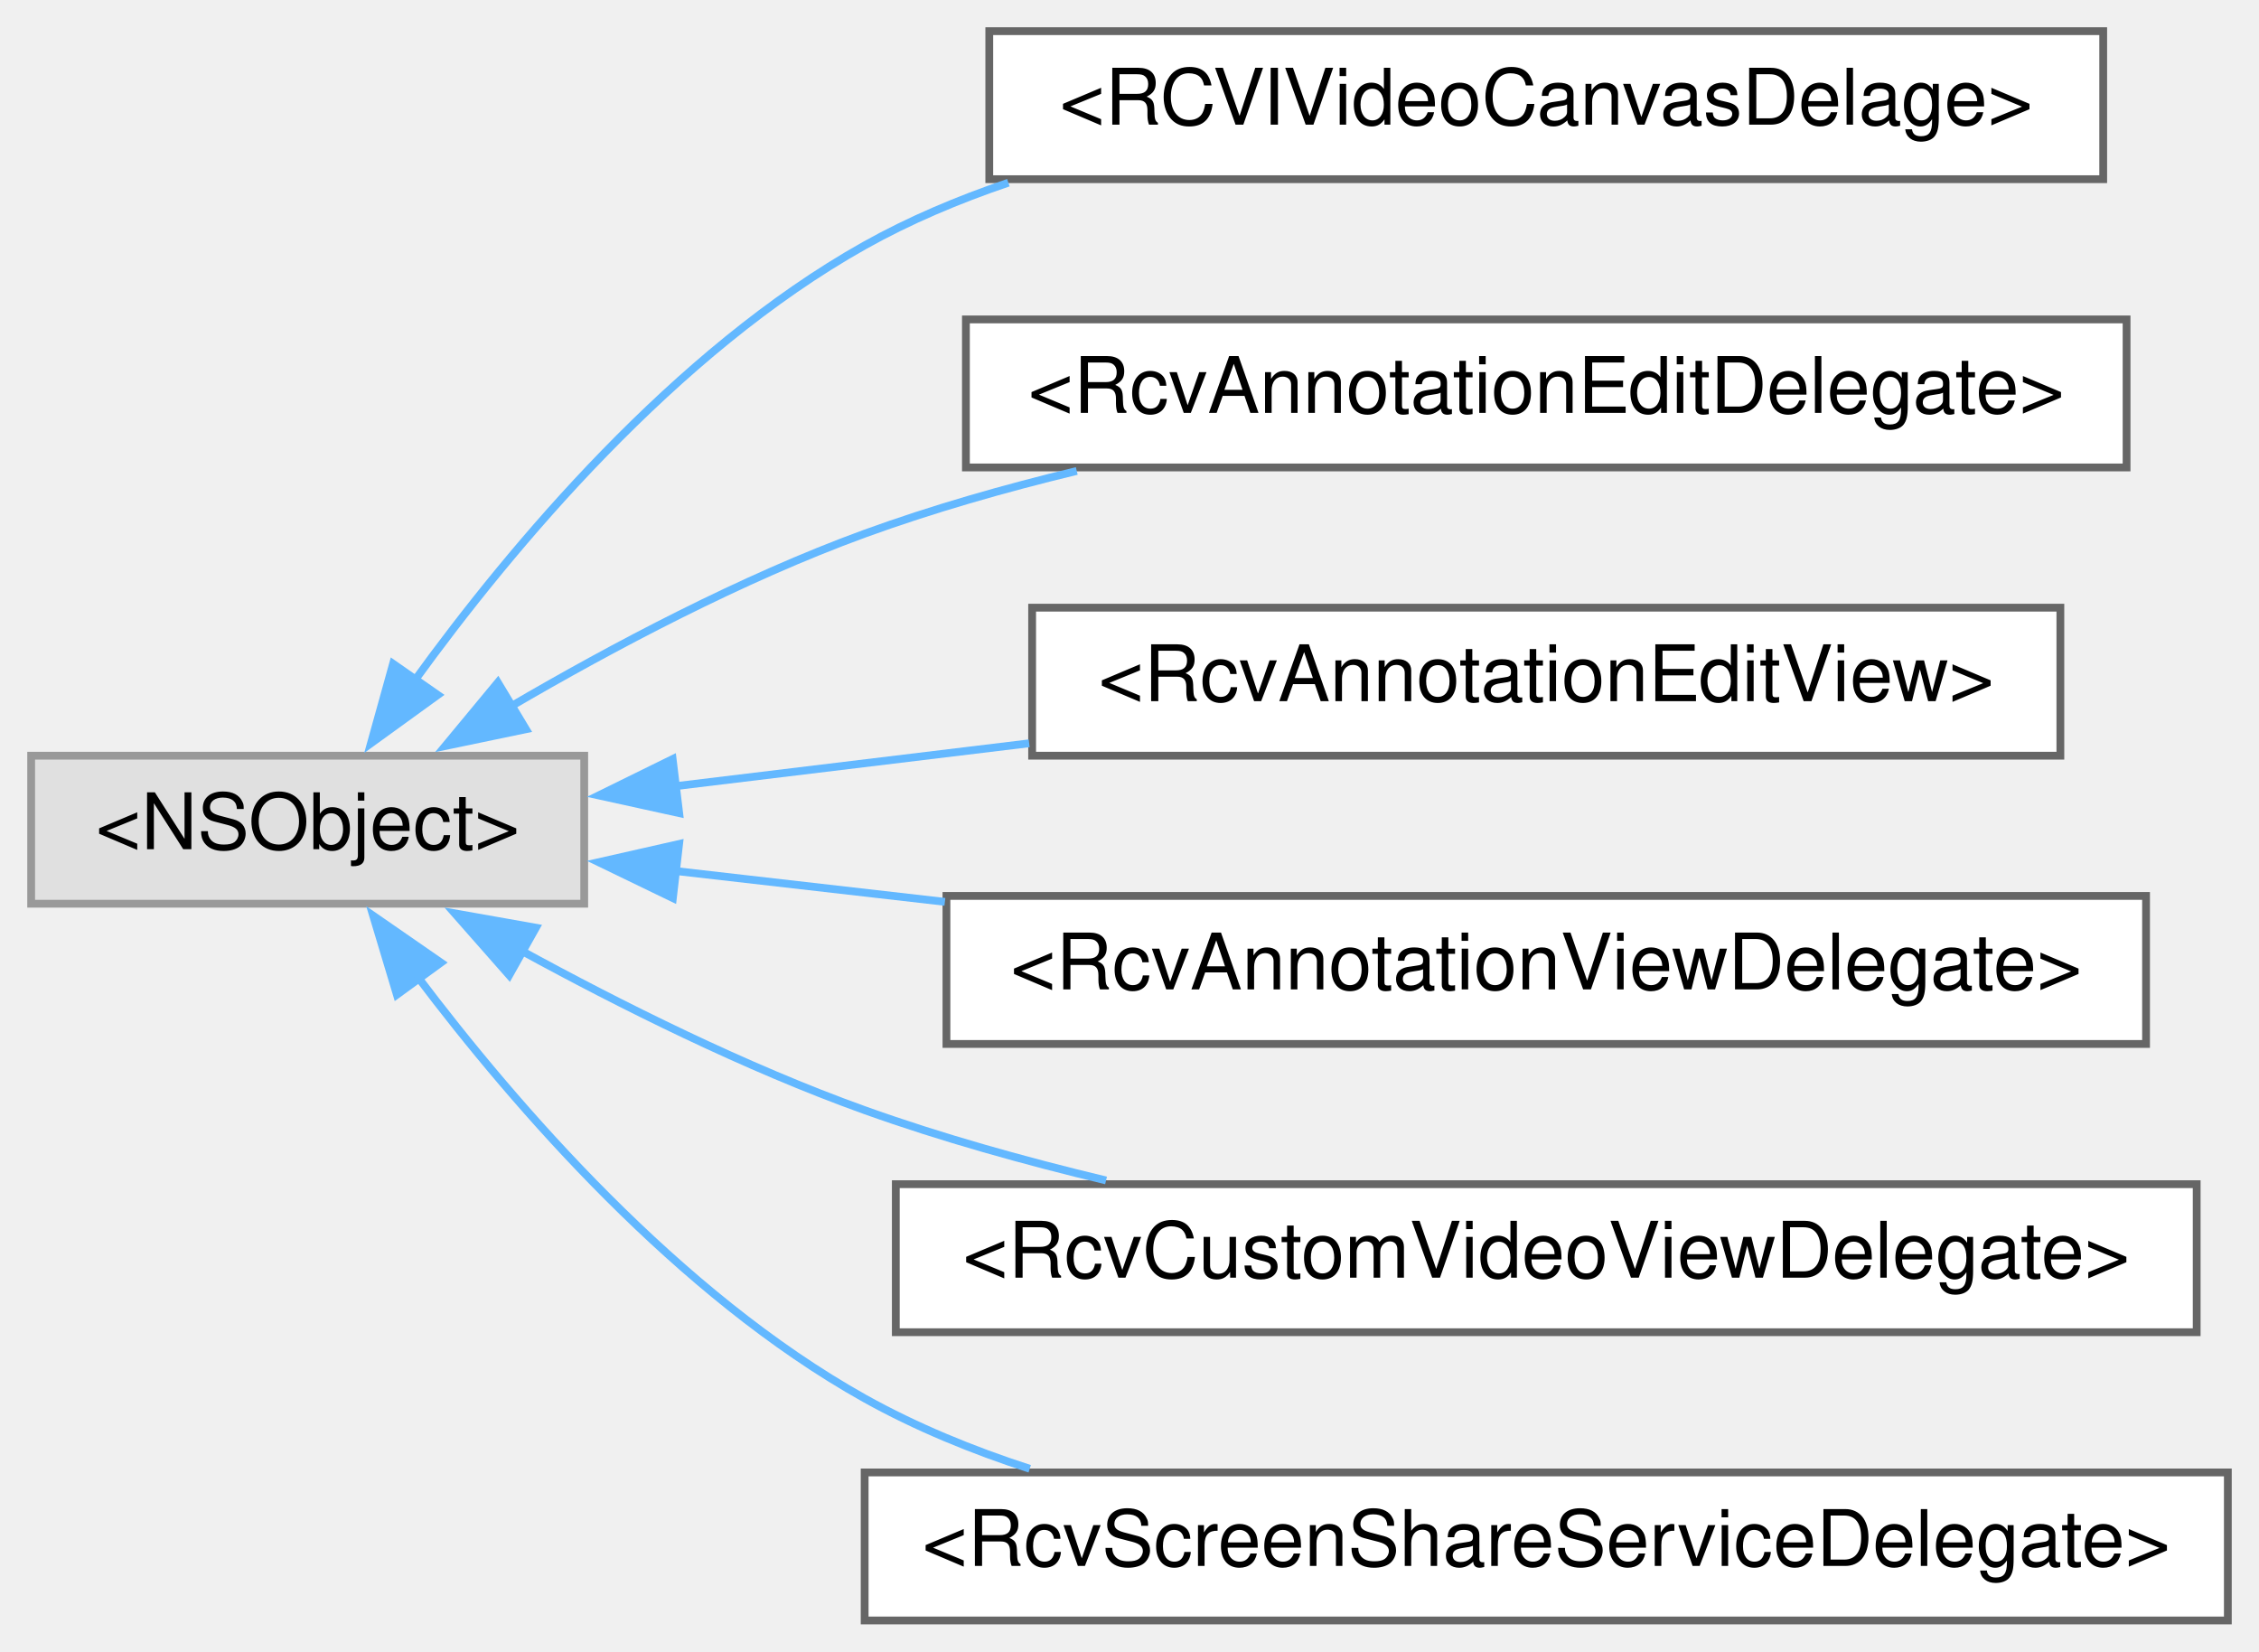
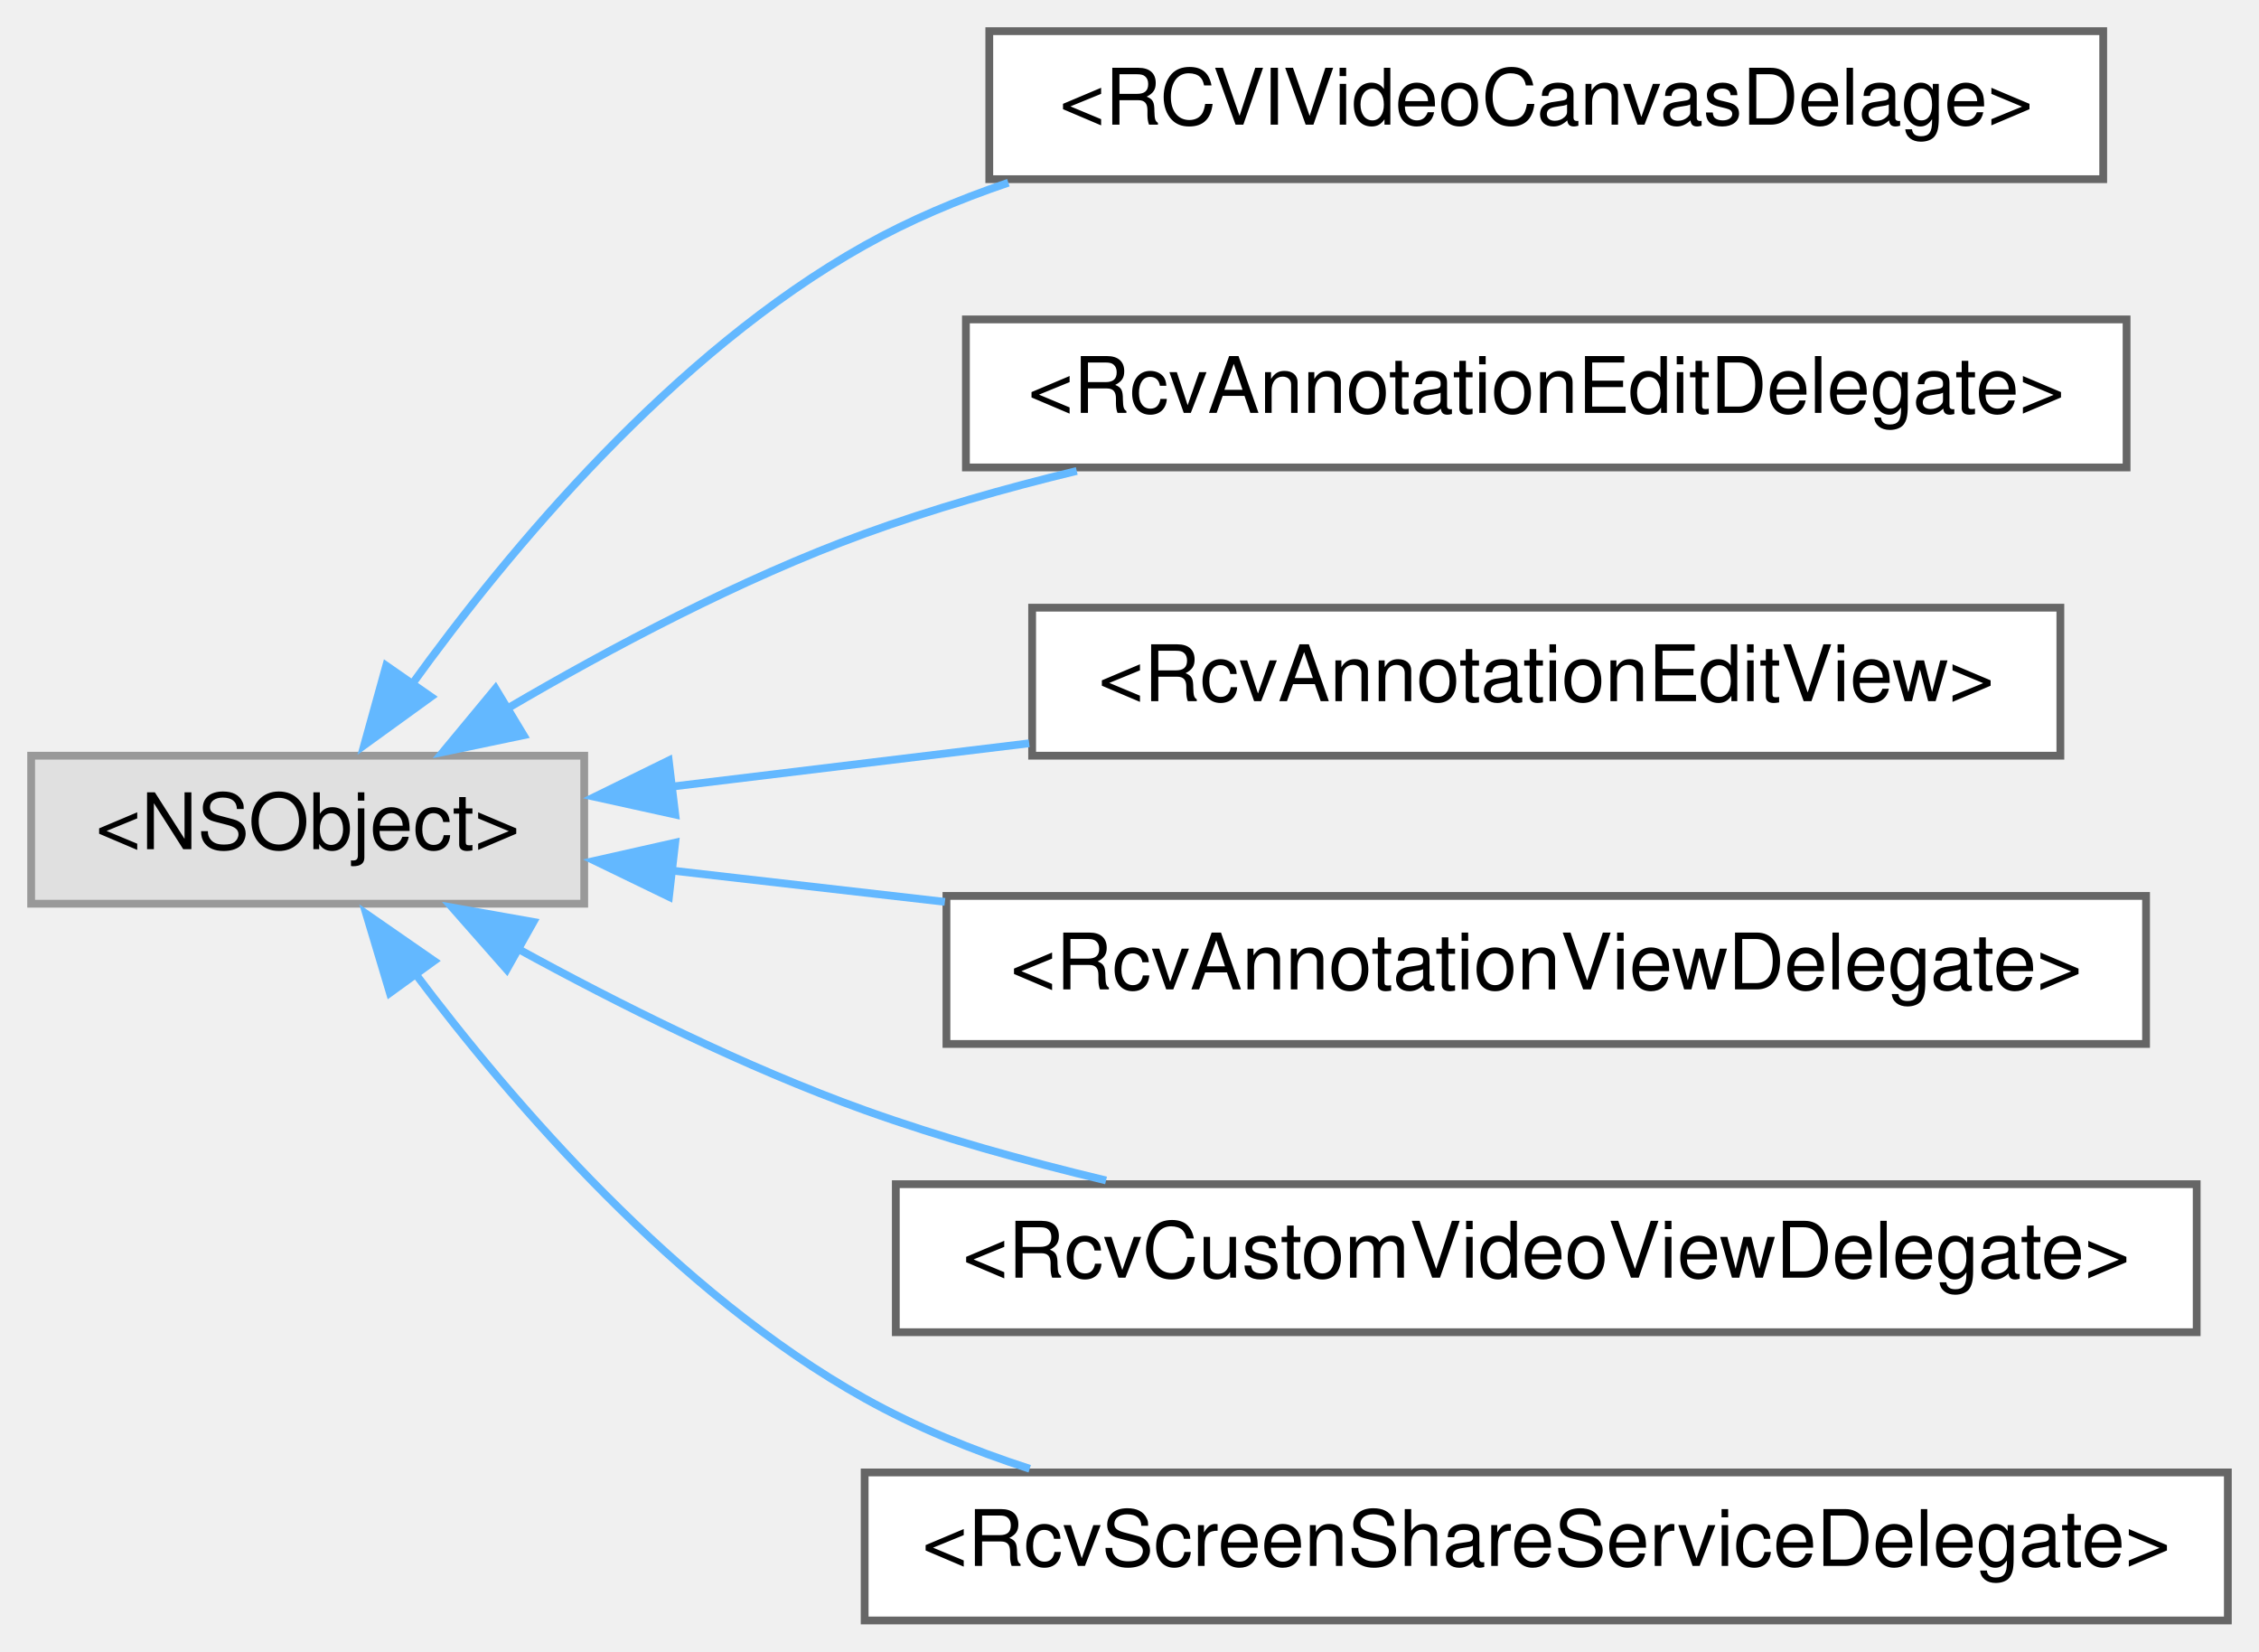
<svg xmlns="http://www.w3.org/2000/svg" xmlns:xlink="http://www.w3.org/1999/xlink" width="290pt" height="212pt" viewBox="0.00 0.00 290.00 212.00">
  <g id="graph0" class="graph" transform="scale(1 1) rotate(0) translate(4 208)">
    <g id="node1" class="node">
      <g id="a_node1">
        <a xlink:title=" ">
          <polygon fill="#e0e0e0" stroke="#999999" points="71,-111 0,-111 0,-92 71,-92 71,-111" />
          <text text-anchor="middle" x="35.5" y="-99" font-family="Helvetica,sans-Serif" font-size="10.00">&lt;NSObject&gt;</text>
        </a>
      </g>
    </g>
    <g id="node2" class="node">
      <g id="a_node2">
        <a xlink:href="protocol_r_c_v_i_video_canvas_delage-p.html" target="_top" xlink:title=" ">
          <polygon fill="white" stroke="#666666" points="266,-204 123,-204 123,-185 266,-185 266,-204" />
          <text text-anchor="middle" x="194.5" y="-192" font-family="Helvetica,sans-Serif" font-size="10.00">&lt;RCVIVideoCanvasDelage&gt;</text>
        </a>
      </g>
    </g>
    <g id="edge1" class="edge">
-       <path fill="none" stroke="#63b8ff" d="M49.16,-120.55C61.73,-137.9 82.63,-162.84 107,-176.5 112.75,-179.72 119.02,-182.37 125.45,-184.55" />
-       <polygon fill="#63b8ff" stroke="#63b8ff" points="52.2,-118.8 43.62,-112.59 46.46,-122.8 52.2,-118.8" />
+       <path fill="none" stroke="#63b8ff" d="M48.81,-120.06C61.34,-137.43 82.4,-162.72 107,-176.5 112.75,-179.72 119.02,-182.37 125.45,-184.55" />
+       <polygon fill="#63b8ff" stroke="#63b8ff" points="51.33,-118.56 42.75,-112.35 45.58,-122.56 51.33,-118.56" />
    </g>
    <g id="node3" class="node">
      <g id="a_node3">
        <a xlink:href="protocol_rcv_annotation_edit_delegate-p.html" target="_top" xlink:title=" ">
          <polygon fill="white" stroke="#666666" points="269,-167 120,-167 120,-148 269,-148 269,-167" />
          <text text-anchor="middle" x="194.5" y="-155" font-family="Helvetica,sans-Serif" font-size="10.00">&lt;RcvAnnotationEditDelegate&gt;</text>
        </a>
      </g>
    </g>
    <g id="edge2" class="edge">
-       <path fill="none" stroke="#63b8ff" d="M61.54,-117.3C74.66,-124.97 91.23,-133.75 107,-139.5 115.65,-142.65 124.99,-145.32 134.23,-147.55" />
-       <polygon fill="#63b8ff" stroke="#63b8ff" points="63.52,-114.4 53.15,-112.24 59.91,-120.4 63.52,-114.4" />
+       <path fill="none" stroke="#63b8ff" d="M61.15,-117.07C74.33,-124.8 91.07,-133.69 107,-139.5 115.65,-142.65 124.99,-145.32 134.23,-147.55" />
+       <polygon fill="#63b8ff" stroke="#63b8ff" points="63.22,-113.63 52.85,-111.46 59.61,-119.62 63.22,-113.63" />
    </g>
    <g id="node4" class="node">
      <g id="a_node4">
        <a xlink:href="protocol_rcv_annotation_edit_view-p.html" target="_top" xlink:title=" ">
          <polygon fill="white" stroke="#666666" points="260.5,-130 128.5,-130 128.5,-111 260.5,-111 260.5,-130" />
          <text text-anchor="middle" x="194.5" y="-118" font-family="Helvetica,sans-Serif" font-size="10.00">&lt;RcvAnnotationEditView&gt;</text>
        </a>
      </g>
    </g>
    <g id="edge3" class="edge">
-       <path fill="none" stroke="#63b8ff" d="M82.39,-107.05C96.69,-108.78 112.75,-110.73 128.12,-112.59" />
-       <polygon fill="#63b8ff" stroke="#63b8ff" points="83.19,-103.63 72.85,-105.9 82.35,-110.57 83.19,-103.63" />
+       <path fill="none" stroke="#63b8ff" d="M81.97,-107C96.37,-108.75 112.6,-110.71 128.12,-112.59" />
+       <polygon fill="#63b8ff" stroke="#63b8ff" points="82.69,-103.44 72.34,-105.72 81.85,-110.39 82.69,-103.44" />
    </g>
    <g id="node5" class="node">
      <g id="a_node5">
        <a xlink:href="protocol_rcv_annotation_view_delegate-p.html" target="_top" xlink:title=" ">
          <polygon fill="white" stroke="#666666" points="271.5,-93 117.5,-93 117.5,-74 271.5,-74 271.5,-93" />
          <text text-anchor="middle" x="194.5" y="-81" font-family="Helvetica,sans-Serif" font-size="10.00">&lt;RcvAnnotationViewDelegate&gt;</text>
        </a>
      </g>
    </g>
    <g id="edge4" class="edge">
-       <path fill="none" stroke="#63b8ff" d="M82.71,-96.2C93.59,-94.95 105.48,-93.59 117.3,-92.24" />
-       <polygon fill="#63b8ff" stroke="#63b8ff" points="82.38,-92.72 72.85,-97.33 83.18,-99.67 82.38,-92.72" />
+       <path fill="none" stroke="#63b8ff" d="M82.02,-96.28C93.09,-95.01 105.23,-93.62 117.3,-92.24" />
+       <polygon fill="#63b8ff" stroke="#63b8ff" points="81.88,-92.89 72.34,-97.51 82.68,-99.84 81.88,-92.89" />
    </g>
    <g id="node6" class="node">
      <g id="a_node6">
        <a xlink:href="protocol_rcv_custom_video_view_delegate-p.html" target="_top" xlink:title=" ">
          <polygon fill="white" stroke="#666666" points="278,-56 111,-56 111,-37 278,-37 278,-56" />
          <text text-anchor="middle" x="194.5" y="-44" font-family="Helvetica,sans-Serif" font-size="10.00">&lt;RcvCustomVideoViewDelegate&gt;</text>
        </a>
      </g>
    </g>
    <g id="edge5" class="edge">
-       <path fill="none" stroke="#63b8ff" d="M62.71,-86.09C75.68,-78.99 91.79,-70.95 107,-65.5 116.84,-61.97 127.56,-58.98 137.99,-56.48" />
-       <polygon fill="#63b8ff" stroke="#63b8ff" points="61.37,-82.82 54.37,-90.77 64.8,-88.92 61.37,-82.82" />
+       <path fill="none" stroke="#63b8ff" d="M62.32,-86.3C75.36,-79.15 91.64,-71.01 107,-65.5 116.84,-61.97 127.56,-58.98 137.99,-56.48" />
+       <polygon fill="#63b8ff" stroke="#63b8ff" points="61.05,-83.56 54.05,-91.51 64.48,-89.66 61.05,-83.56" />
    </g>
    <g id="node7" class="node">
      <g id="a_node7">
        <a xlink:href="protocol_rcv_screen_share_service_delegate-p.html" target="_top" xlink:title=" ">
          <polygon fill="white" stroke="#666666" points="282,-19 107,-19 107,0 282,0 282,-19" />
          <text text-anchor="middle" x="194.5" y="-7" font-family="Helvetica,sans-Serif" font-size="10.00">&lt;RcvScreenShareServiceDelegate&gt;</text>
        </a>
      </g>
    </g>
    <g id="edge6" class="edge">
-       <path fill="none" stroke="#63b8ff" d="M49.51,-82.76C62.21,-65.92 83.08,-41.86 107,-28.5 113.58,-24.83 120.81,-21.86 128.19,-19.47" />
-       <polygon fill="#63b8ff" stroke="#63b8ff" points="46.95,-80.32 43.9,-90.47 52.61,-84.44 46.95,-80.32" />
+       <path fill="none" stroke="#63b8ff" d="M49.16,-83.23C61.82,-66.37 82.86,-41.99 107,-28.5 113.58,-24.83 120.81,-21.86 128.19,-19.47" />
+       <polygon fill="#63b8ff" stroke="#63b8ff" points="46.05,-80.55 43.01,-90.7 51.72,-84.66 46.05,-80.55" />
    </g>
  </g>
</svg>
